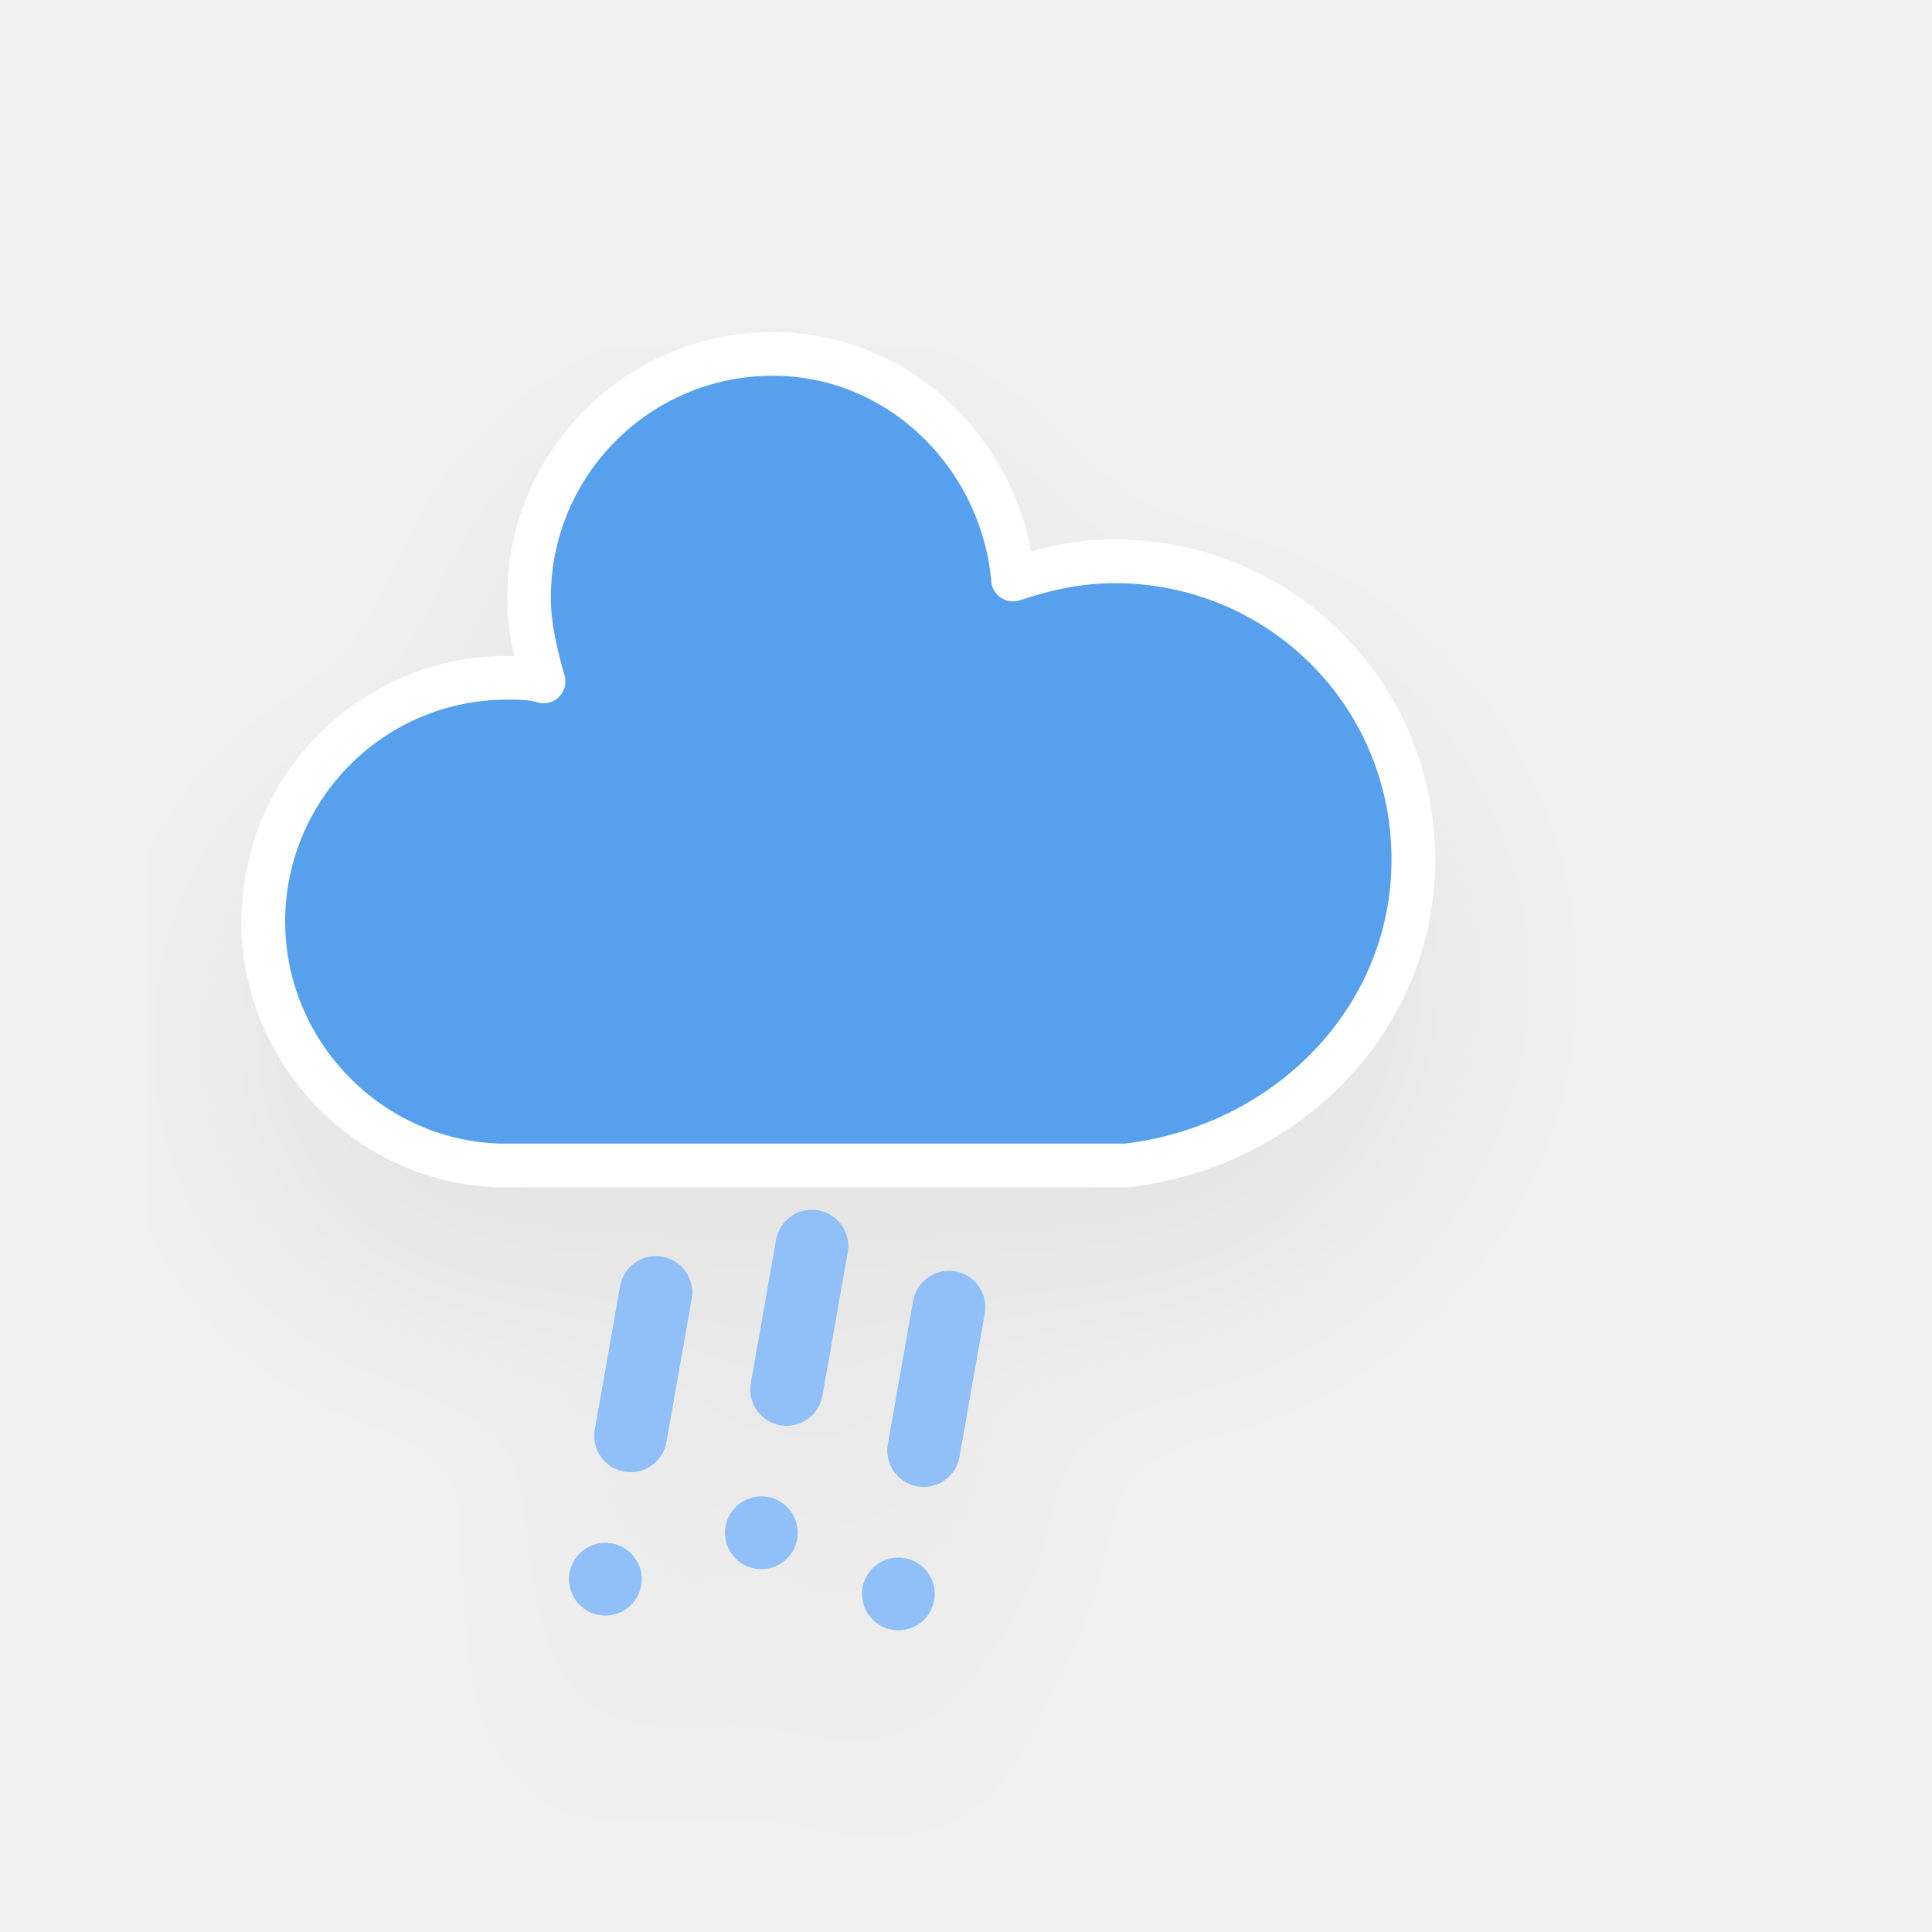
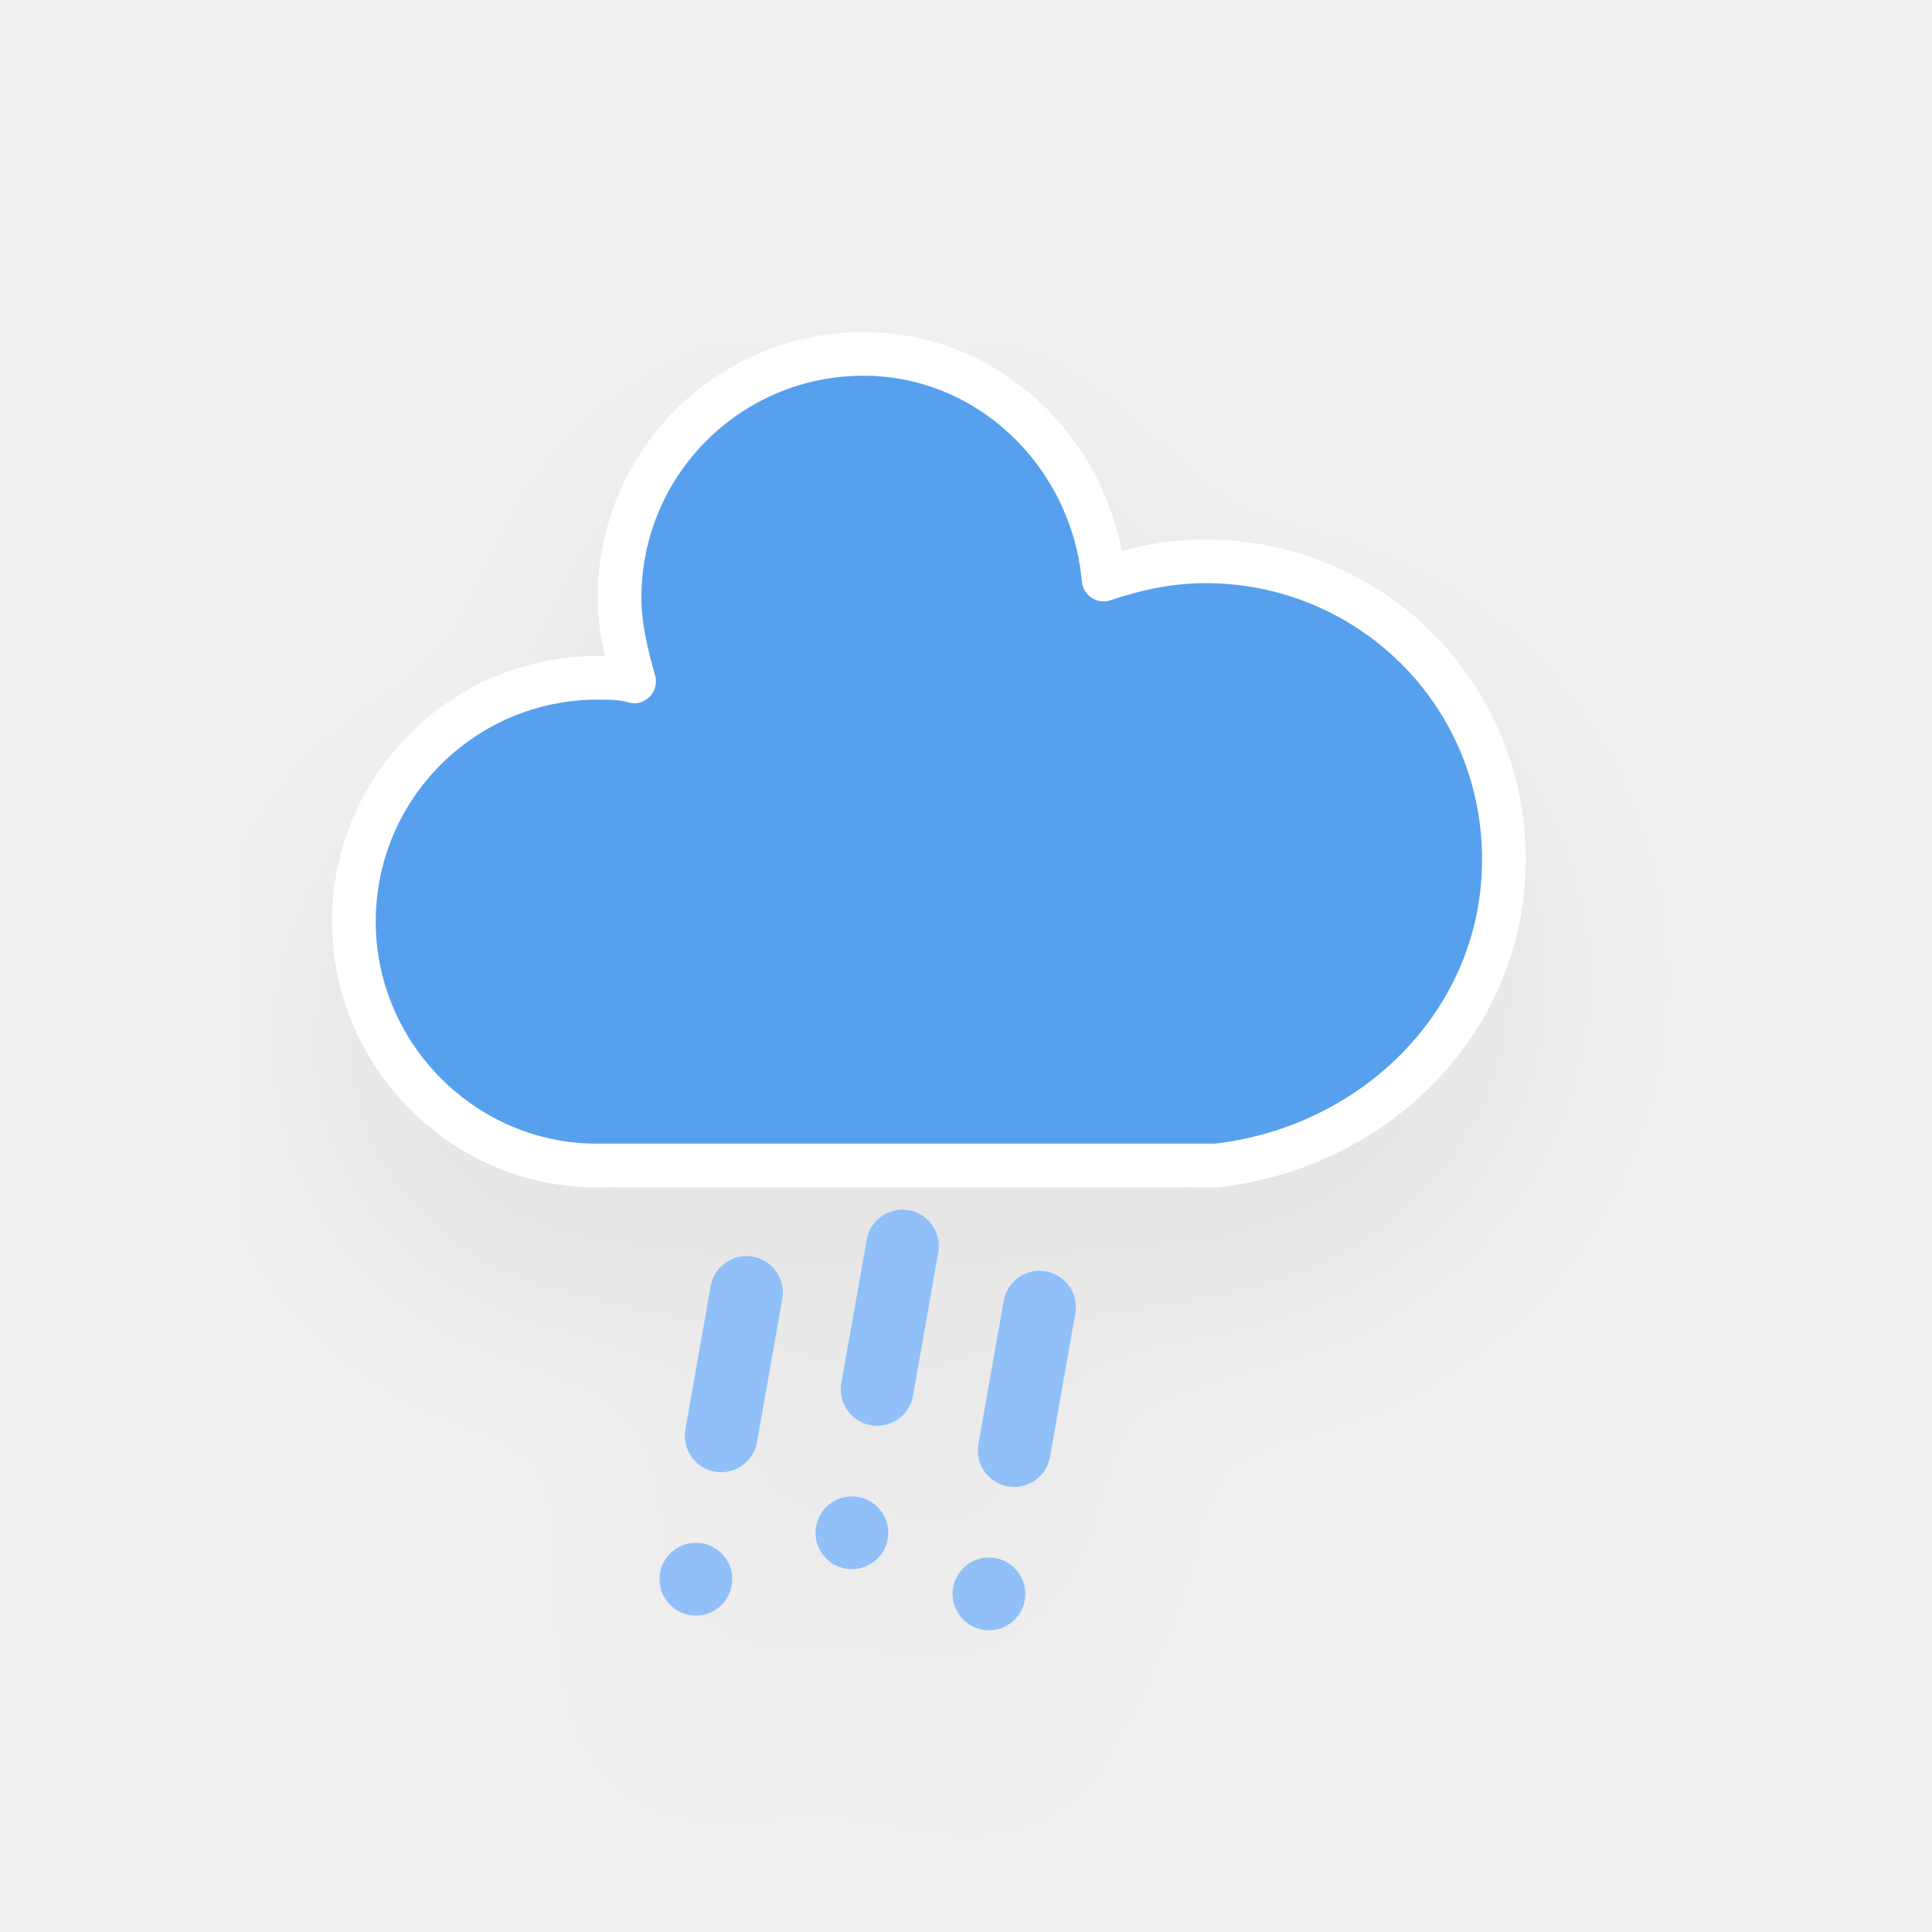
<svg xmlns="http://www.w3.org/2000/svg" version="1.1" width="64" height="64" viewbox="0 0 64 64" id="svg36">
  <defs id="defs19">
    <filter id="blur" width="200%" height="200%">
      <feGaussianBlur in="SourceAlpha" stdDeviation="3" id="feGaussianBlur2" />
      <feOffset dx="0" dy="4" result="offsetblur" id="feOffset4" />
      <feComponentTransfer id="feComponentTransfer8">
        <feFuncA type="linear" slope="0.05" id="feFuncA6" />
      </feComponentTransfer>
      <feMerge id="feMerge14">
        <feMergeNode id="feMergeNode10" />
        <feMergeNode in="SourceGraphic" id="feMergeNode12" />
      </feMerge>
    </filter>
    <style type="text/css" id="style17">
/*
** RAIN
*/
@keyframes am-weather-rain {
  0% {
    stroke-dashoffset: 0;
  }

  100% {
    stroke-dashoffset: -100;
  }
}

.am-weather-rain-1 {
  -webkit-animation-name: am-weather-rain;
     -moz-animation-name: am-weather-rain;
      -ms-animation-name: am-weather-rain;
          animation-name: am-weather-rain;
  -webkit-animation-duration: 8s;
     -moz-animation-duration: 8s;
      -ms-animation-duration: 8s;
          animation-duration: 8s;
  -webkit-animation-timing-function: linear;
     -moz-animation-timing-function: linear;
      -ms-animation-timing-function: linear;
          animation-timing-function: linear;
  -webkit-animation-iteration-count: infinite;
     -moz-animation-iteration-count: infinite;
      -ms-animation-iteration-count: infinite;
          animation-iteration-count: infinite;
}

.am-weather-rain-2 {
  -webkit-animation-name: am-weather-rain;
     -moz-animation-name: am-weather-rain;
      -ms-animation-name: am-weather-rain;
          animation-name: am-weather-rain;
  -webkit-animation-delay: 0.25s;
     -moz-animation-delay: 0.25s;
      -ms-animation-delay: 0.25s;
          animation-delay: 0.25s;
  -webkit-animation-duration: 8s;
     -moz-animation-duration: 8s;
      -ms-animation-duration: 8s;
          animation-duration: 8s;
  -webkit-animation-timing-function: linear;
     -moz-animation-timing-function: linear;
      -ms-animation-timing-function: linear;
          animation-timing-function: linear;
  -webkit-animation-iteration-count: infinite;
     -moz-animation-iteration-count: infinite;
      -ms-animation-iteration-count: infinite;
          animation-iteration-count: infinite;
}
        </style>
  </defs>
  <g filter="url(#blur)" id="rainy-6">
-     <g transform="matrix(1.205547,0,0,1.205547,13.42496,-0.9349163)" id="g25">
+     <g transform="matrix(1.205547,0,0,1.205547,16.42496,-0.9349163)" id="g25">
      <g id="g23">
        <path d="m 47.7,35.4 c 0,-4.6 -3.7,-8.2 -8.2,-8.2 -1,0 -1.9,0.2 -2.8,0.5 -0.3,-3.4 -3.1,-6.2 -6.6,-6.2 -3.7,0 -6.7,3 -6.7,6.7 0,0.8 0.2,1.6 0.4,2.3 -0.3,-0.1 -0.7,-0.1 -1,-0.1 -3.7,0 -6.7,3 -6.7,6.7 0,3.6 2.9,6.6 6.5,6.7 h 17.2 c 4.4,-0.5 7.9,-4 7.9,-8.4 z" fill="#57a0ee" stroke="#ffffff" stroke-linejoin="round" stroke-width="1.2" transform="translate(-20,-11)" id="path21" />
      </g>
    </g>
-     <g transform="matrix(1.187232,0.2093411,-0.2093411,1.187232,26.68598,42.46478)" id="g33">
+     <g transform="matrix(1.187232,0.2093411,-0.2093411,1.187232,29.68598,42.46478)" id="g33">
      <line class="am-weather-rain-1" fill="none" stroke="#91c0f8" stroke-dasharray="4, 4" stroke-linecap="round" stroke-width="2" transform="translate(-4,1)" x1="0" x2="0" y1="0" y2="8" id="line27" />
      <line class="am-weather-rain-2" fill="none" stroke="#91c0f8" stroke-dasharray="4, 4" stroke-linecap="round" stroke-width="2" transform="translate(0,-1)" x1="0" x2="0" y1="0" y2="8" id="line29" />
      <line class="am-weather-rain-1" fill="none" stroke="#91c0f8" stroke-dasharray="4, 4" stroke-linecap="round" stroke-width="2" transform="translate(4)" x1="0" x2="0" y1="0" y2="8" id="line31" />
    </g>
  </g>
</svg>
